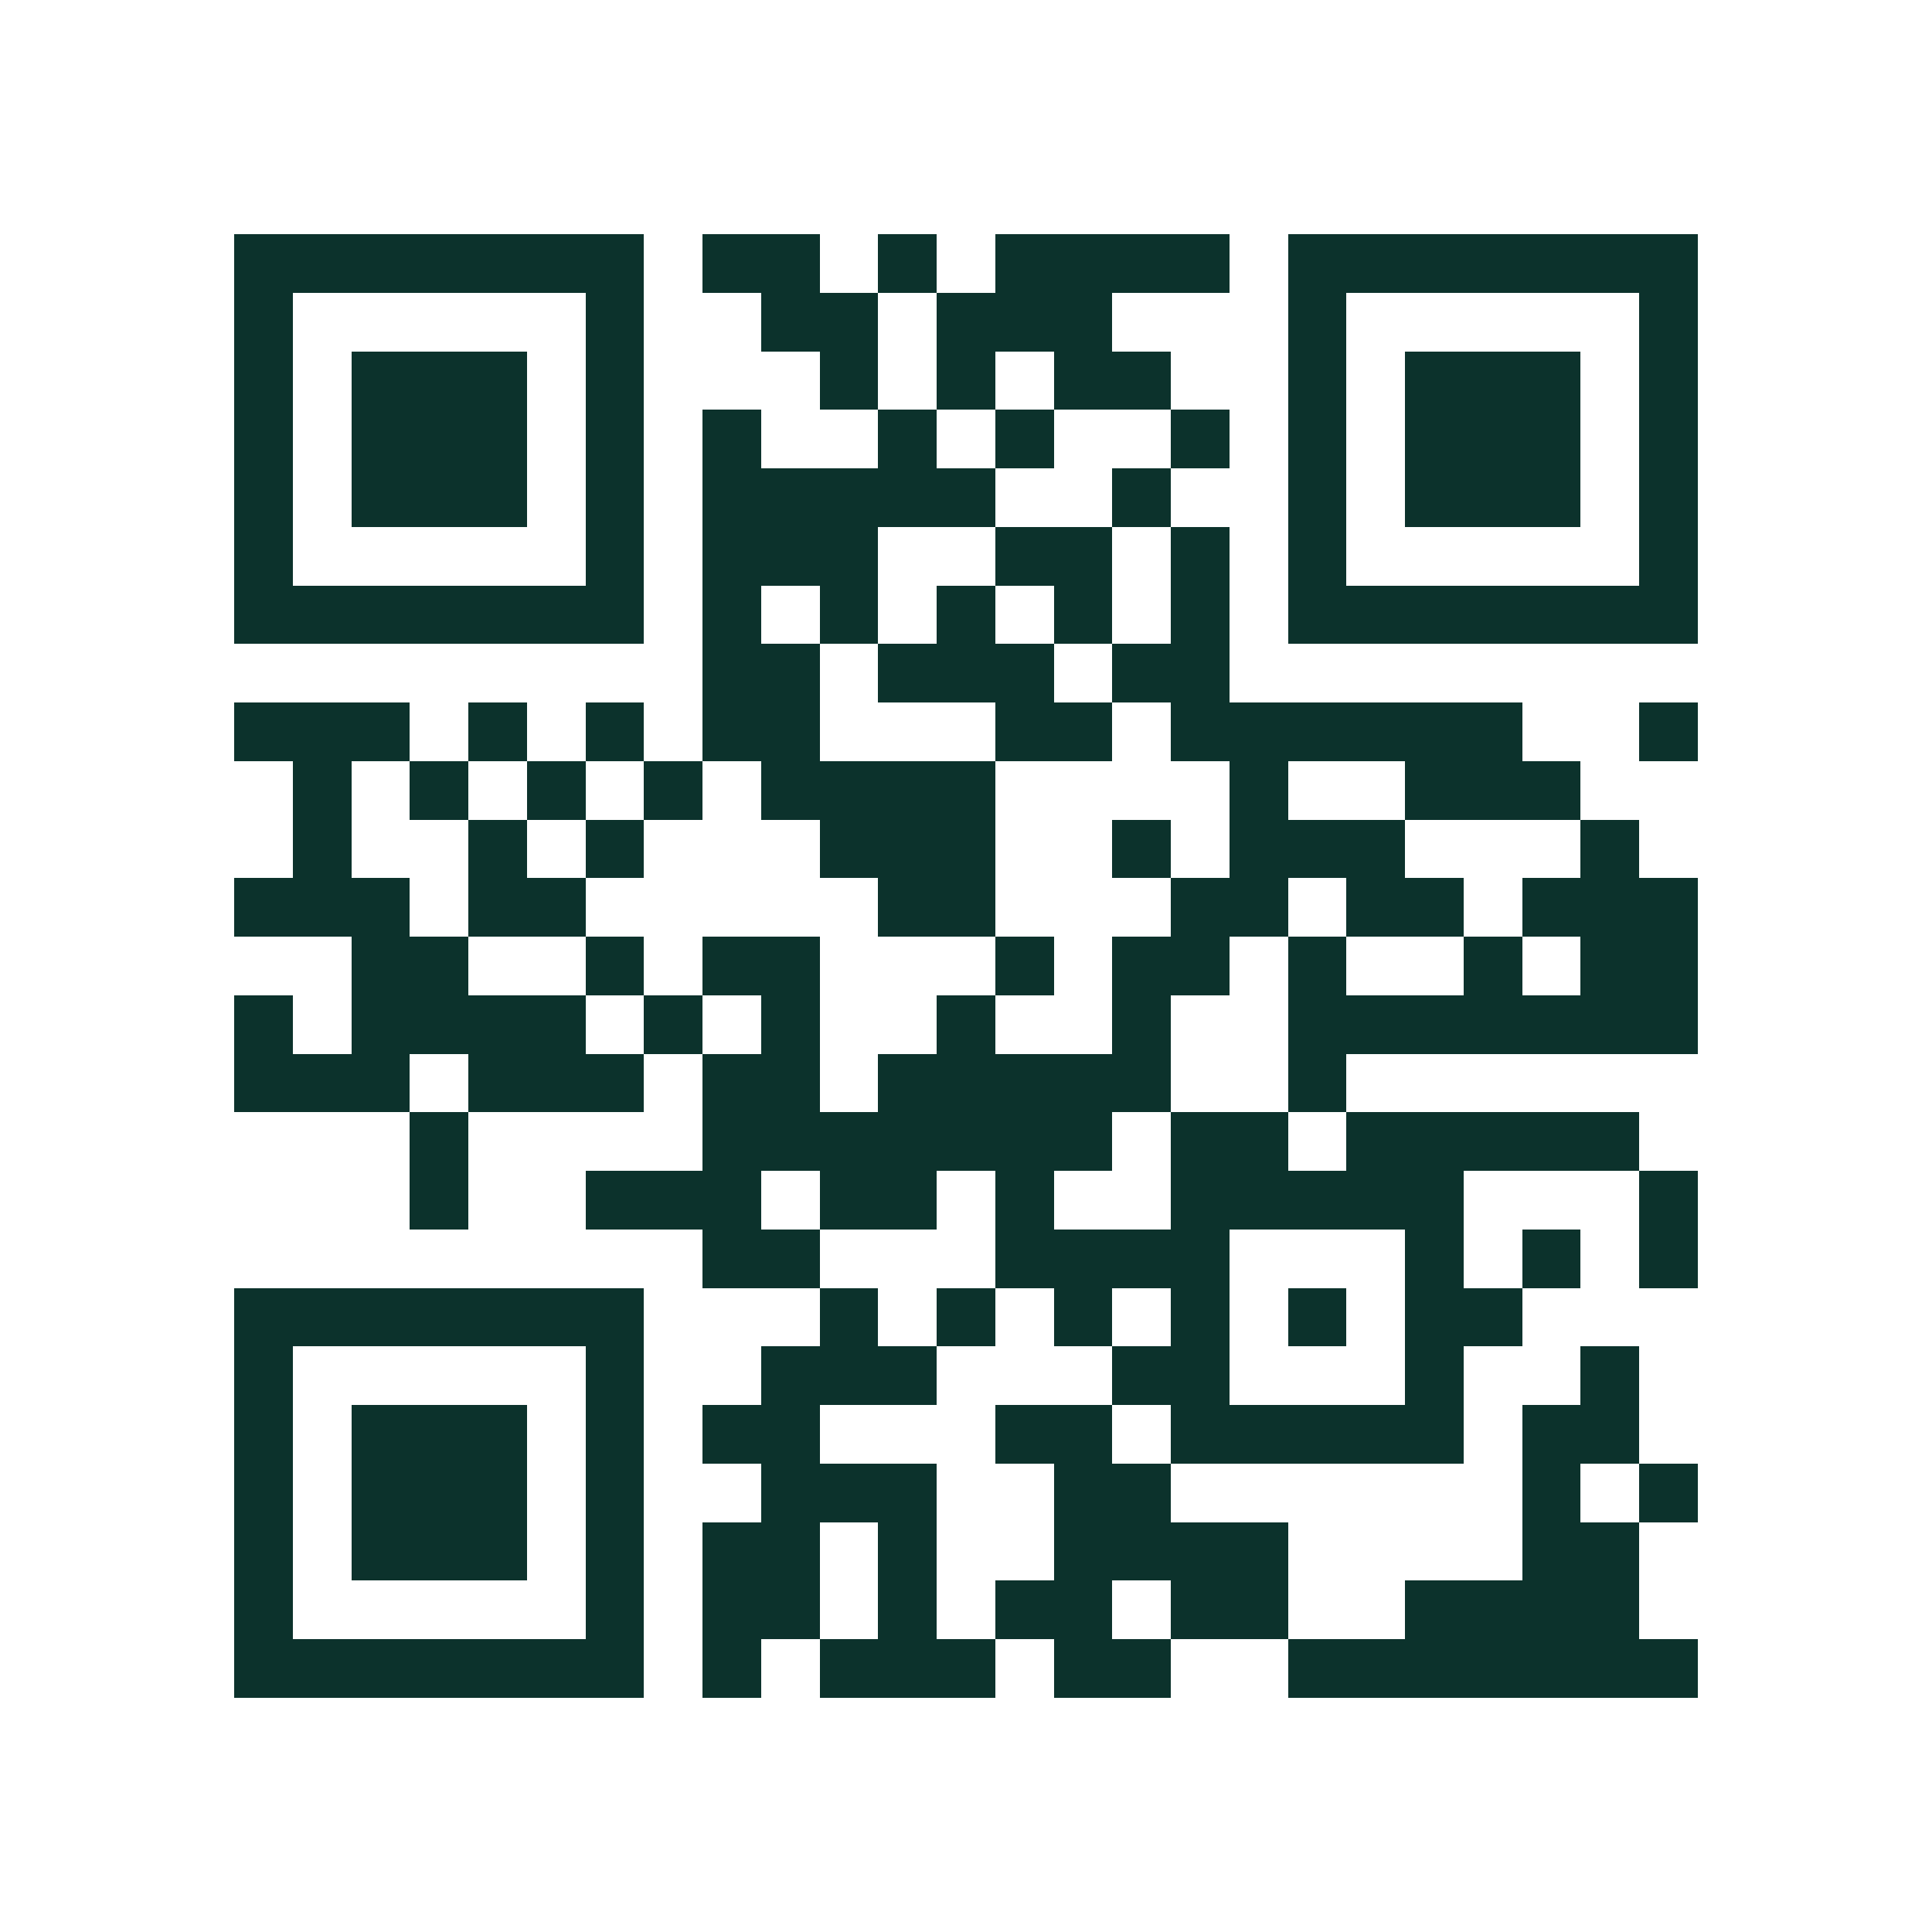
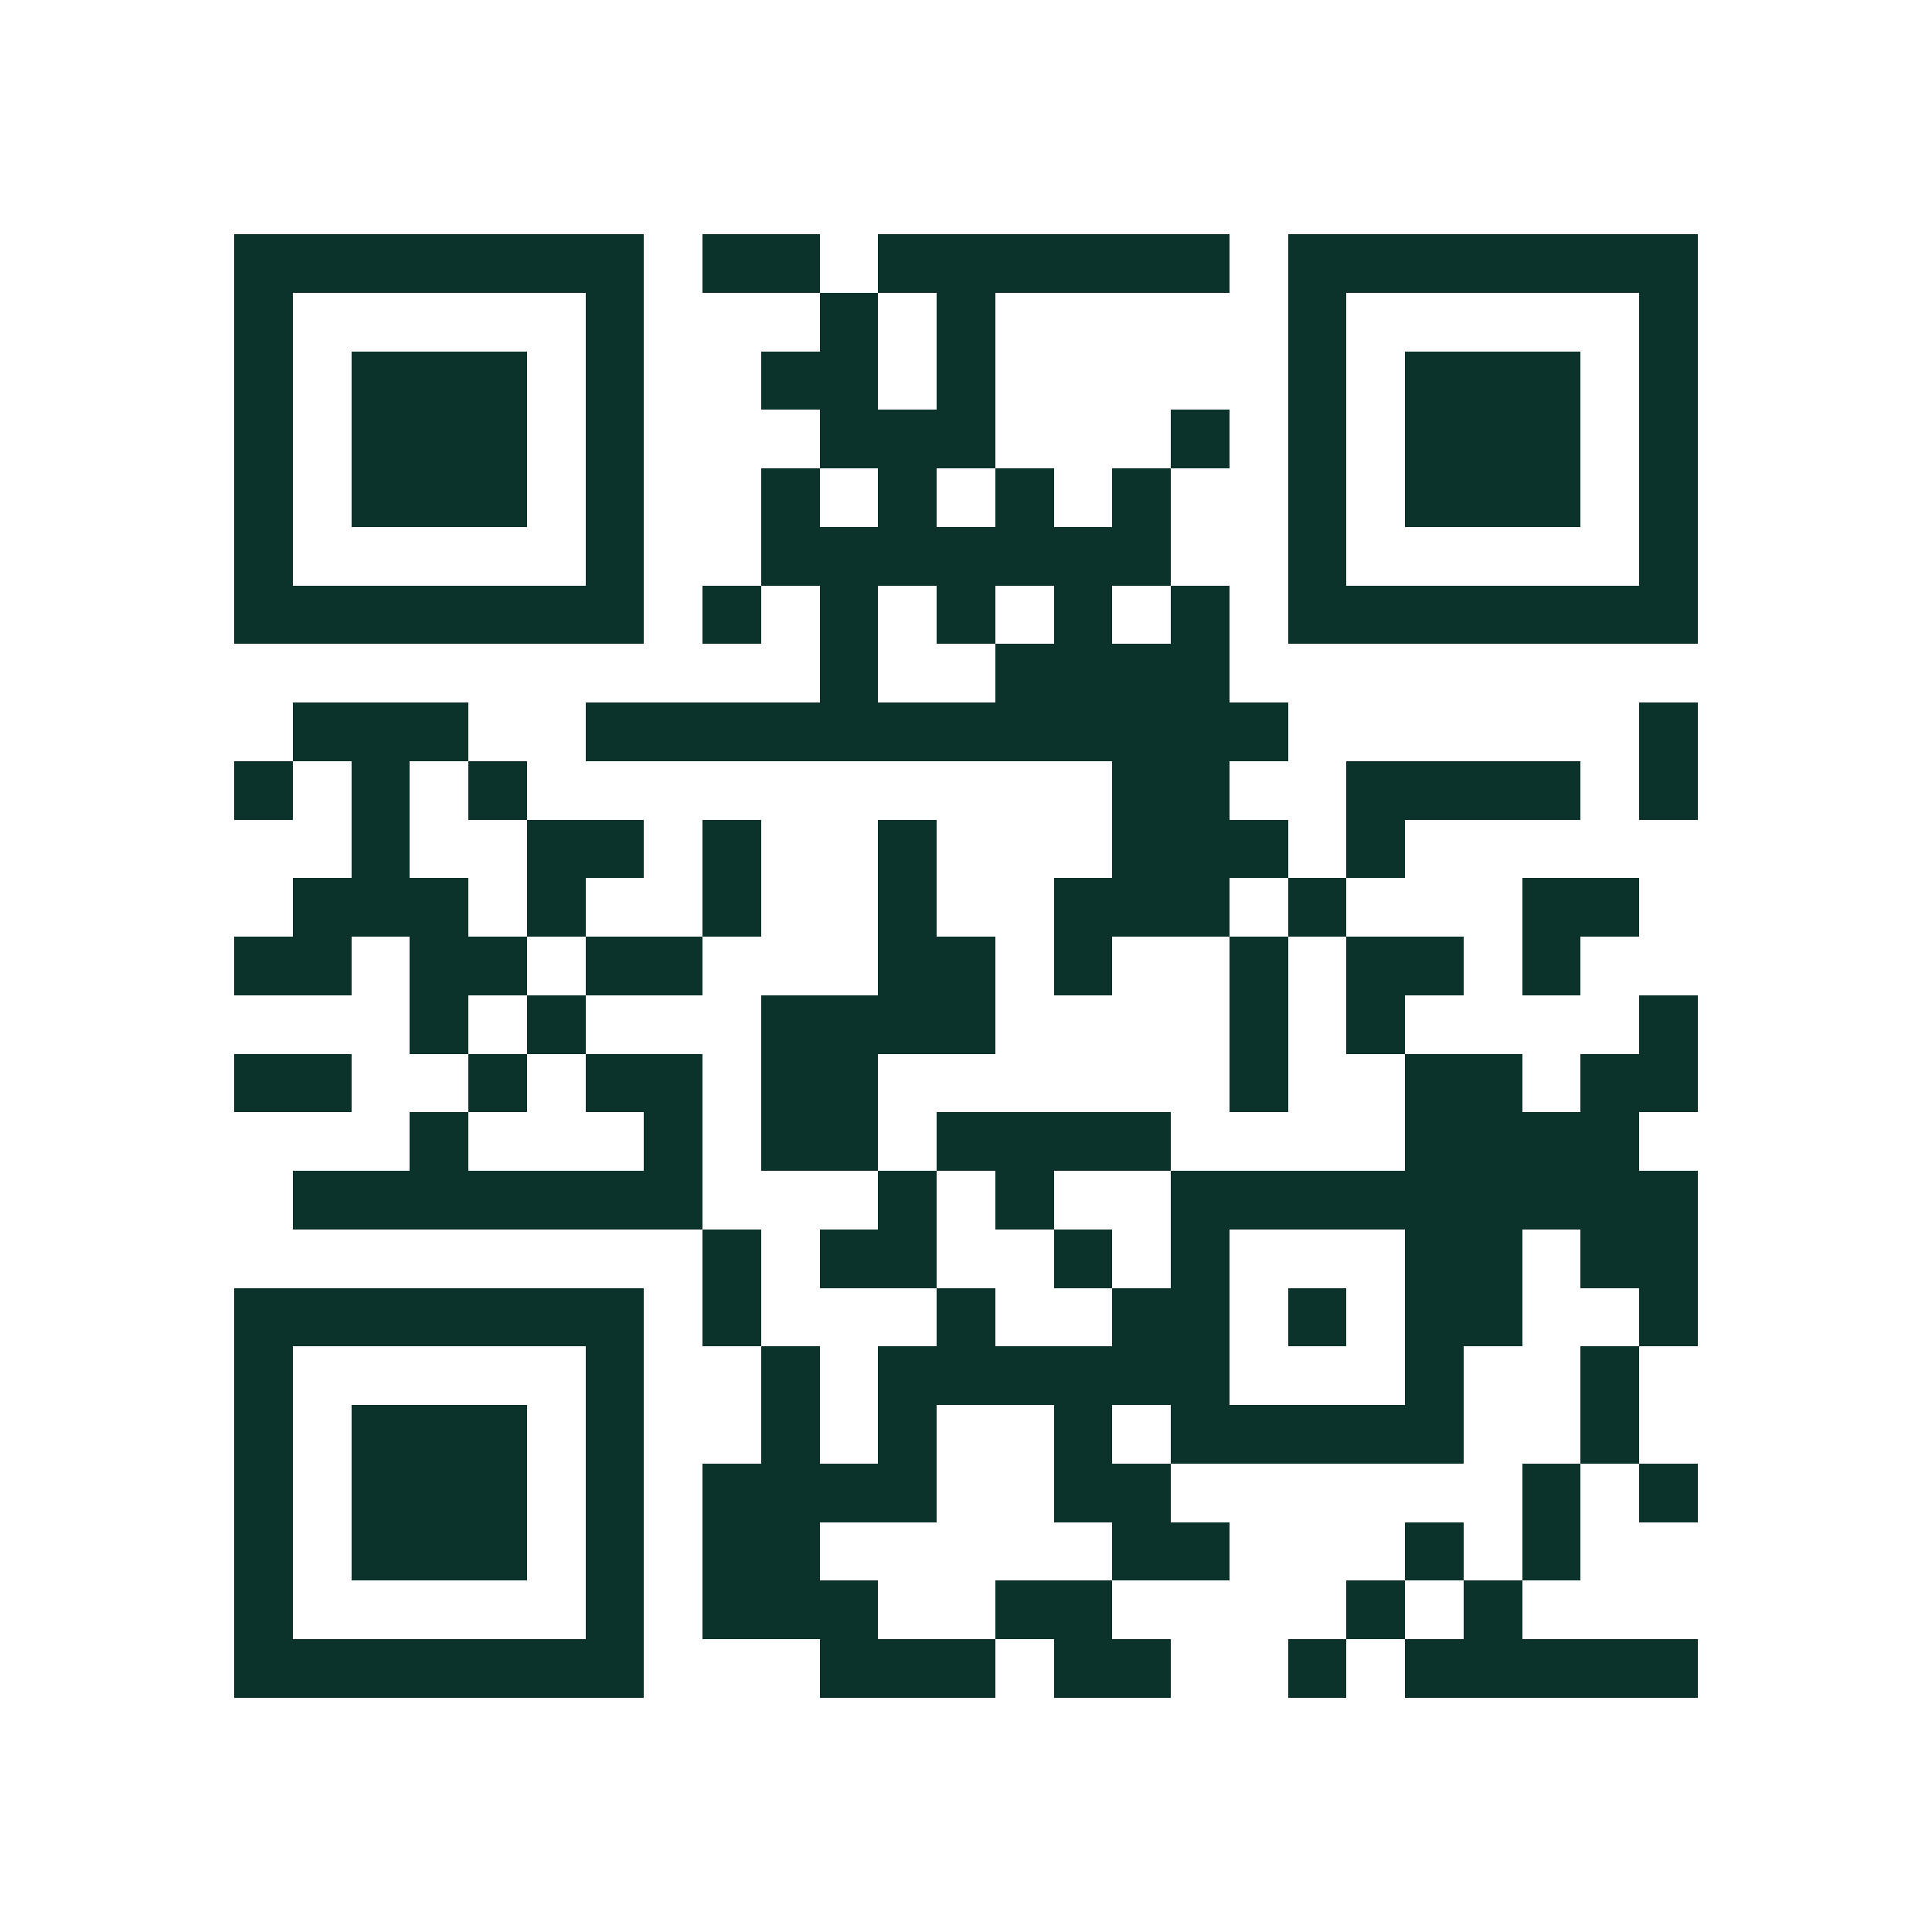
<svg xmlns="http://www.w3.org/2000/svg" width="600" height="600" viewBox="0 0 600 600">
  <path d="M0 0h600v600H0z" style="fill:#fff;shape-rendering:crispEdges" />
  <path d="M72.73 72.73h18.18v18.18H72.73zm18.18 0h18.18v18.18H90.91zm18.18 0h18.18v18.18h-18.18z" style="fill:#0c322c;shape-rendering:crispEdges" />
-   <path d="M127.27 72.73h18.18v18.18h-18.18zm18.18 0h18.18v18.18h-18.18zm18.19 0h18.18v18.18h-18.18zm18.18 0H200v18.18h-18.18zm36.36 0h18.18v18.18h-18.18zm18.18 0h18.18v18.18h-18.18zm36.37 0h18.18v18.18h-18.18zm36.36 0h18.18v18.18h-18.18zm18.18 0h18.18v18.18h-18.18zm18.18 0h18.18v18.18h-18.18zm18.19 0h18.18v18.18h-18.18zm36.36 0h18.18v18.18H400zm18.18 0h18.18v18.18h-18.18zm18.18 0h18.18v18.18h-18.18zm18.19 0h18.18v18.18h-18.18zm18.18 0h18.18v18.18h-18.18zm18.18 0h18.18v18.18h-18.18z" style="fill:#0c322c;shape-rendering:crispEdges" />
-   <path d="M509.09 72.73h18.18v18.18h-18.18zM72.73 90.91h18.18v18.18H72.73zm109.09 0H200v18.18h-18.18zm54.54 0h18.18v18.18h-18.18zm18.19 0h18.18v18.18h-18.18zm36.36 0h18.18v18.18h-18.18zm18.18 0h18.18v18.18h-18.18zm18.18 0h18.18v18.18h-18.18zm72.73 0h18.18v18.18H400zm109.09 0h18.18v18.18h-18.18zM72.73 109.09h18.18v18.18H72.73zm36.36 0h18.18v18.18h-18.18z" style="fill:#0c322c;shape-rendering:crispEdges" />
-   <path d="M127.27 109.09h18.18v18.18h-18.18zm18.18 0h18.18v18.18h-18.18zm36.37 0H200v18.18h-18.18zm72.73 0h18.18v18.18h-18.18zm36.36 0h18.18v18.18h-18.18zm36.36 0h18.18v18.18h-18.18zm18.18 0h18.18v18.18h-18.18zm54.55 0h18.18v18.18H400zm36.36 0h18.18v18.18h-18.18zm18.19 0h18.18v18.18h-18.18zm18.18 0h18.18v18.18h-18.18zm36.36 0h18.18v18.18h-18.18zM72.73 127.27h18.18v18.18H72.73z" style="fill:#0c322c;shape-rendering:crispEdges" />
+   <path d="M127.27 72.73h18.18v18.18h-18.18zm18.18 0h18.18v18.18h-18.18zm18.19 0h18.18v18.18h-18.18zm18.18 0H200v18.18h-18.18zm36.36 0h18.18v18.18h-18.18zm18.18 0h18.18v18.18h-18.18zm36.37 0h18.18v18.18h-18.18zm18.18 0h18.18v18.18h-18.18z" style="fill:#0c322c;shape-rendering:crispEdges" />
+   <path d="M309.09 72.73h18.18v18.18h-18.18zm18.18 0h18.18v18.18h-18.18zm18.18 0h18.18v18.18h-18.18zm18.19 0h18.18v18.18h-18.18zm36.36 0h18.18v18.18H400zm18.18 0h18.18v18.18h-18.18zm18.18 0h18.18v18.18h-18.18zm18.19 0h18.18v18.18h-18.18zm18.18 0h18.18v18.18h-18.18zm18.18 0h18.18v18.18h-18.18z" style="fill:#0c322c;shape-rendering:crispEdges" />
+   <path d="M509.09 72.73h18.18v18.18h-18.18zM72.73 90.91h18.18v18.18H72.73zm109.09 0H200v18.18h-18.18zm72.73 0h18.18v18.18h-18.18zm36.36 0h18.18v18.18h-18.18zm109.09 0h18.18v18.18H400zm109.09 0h18.18v18.18h-18.18zM72.73 109.09h18.18v18.18H72.73zm36.36 0h18.18v18.18h-18.18z" style="fill:#0c322c;shape-rendering:crispEdges" />
+   <path d="M127.27 109.09h18.18v18.18h-18.18zm18.18 0h18.18v18.18h-18.18zm36.37 0H200v18.18h-18.18zm54.54 0h18.18v18.18h-18.18zm18.19 0h18.18v18.18h-18.18zm36.36 0h18.18v18.18h-18.18zm109.09 0h18.18v18.18H400zm36.36 0h18.18v18.18h-18.18zm18.19 0h18.18v18.18h-18.18zm18.18 0h18.18v18.18h-18.18zm36.36 0h18.18v18.18h-18.18zM72.73 127.27h18.18v18.18H72.73z" style="fill:#0c322c;shape-rendering:crispEdges" />
  <path d="M109.09 127.27h18.18v18.18h-18.18z" style="fill:#0c322c;shape-rendering:crispEdges" />
-   <path d="M127.27 127.27h18.18v18.18h-18.18zm18.18 0h18.18v18.18h-18.18zm36.37 0H200v18.18h-18.18zm36.36 0h18.18v18.18h-18.18zm54.55 0h18.18v18.18h-18.18zm36.36 0h18.18v18.18h-18.18zm54.55 0h18.18v18.18h-18.18zm36.36 0h18.18v18.18H400zm36.36 0h18.18v18.18h-18.18zm18.19 0h18.18v18.18h-18.18zm18.18 0h18.18v18.18h-18.18zm36.36 0h18.18v18.18h-18.18zM72.73 145.45h18.18v18.18H72.73zm36.36 0h18.18v18.18h-18.18z" style="fill:#0c322c;shape-rendering:crispEdges" />
-   <path d="M127.27 145.45h18.18v18.18h-18.18zm18.18 0h18.18v18.18h-18.18zm36.37 0H200v18.18h-18.18zm36.36 0h18.18v18.18h-18.18zm18.18 0h18.18v18.18h-18.18zm18.19 0h18.18v18.18h-18.18zm18.18 0h18.18v18.18h-18.18zm18.18 0h18.18v18.18h-18.18zm54.54 0h18.18v18.18h-18.18zm54.55 0h18.18v18.18H400zm36.36 0h18.18v18.18h-18.18zm18.19 0h18.18v18.18h-18.18zm18.18 0h18.18v18.18h-18.18zm36.36 0h18.18v18.18h-18.18zM72.73 163.64h18.18v18.18H72.73zm109.09 0H200v18.18h-18.18zm36.36 0h18.18v18.18h-18.18zm18.18 0h18.18v18.18h-18.18zm18.19 0h18.18v18.18h-18.18zm54.54 0h18.18v18.18h-18.18zm18.18 0h18.18v18.18h-18.18zm36.37 0h18.18v18.18h-18.18zm36.36 0h18.18v18.18H400zm109.09 0h18.18v18.18h-18.18zM72.73 181.82h18.18V200H72.73zm18.18 0h18.18V200H90.91zm18.18 0h18.18V200h-18.18z" style="fill:#0c322c;shape-rendering:crispEdges" />
+   <path d="M127.27 127.27h18.18v18.18h-18.18zm18.18 0h18.18v18.18h-18.18zm36.37 0H200v18.18h-18.18zm72.73 0h18.18v18.18h-18.18zm18.18 0h18.18v18.18h-18.18zm18.18 0h18.18v18.18h-18.18zm72.73 0h18.18v18.18h-18.18zm36.36 0h18.18v18.18H400zm36.36 0h18.18v18.18h-18.18zm18.19 0h18.18v18.18h-18.18zm18.18 0h18.18v18.18h-18.18zm36.36 0h18.18v18.18h-18.18zM72.73 145.45h18.18v18.18H72.73zm36.36 0h18.18v18.18h-18.18z" style="fill:#0c322c;shape-rendering:crispEdges" />
+   <path d="M127.27 145.45h18.18v18.18h-18.18zm18.18 0h18.18v18.18h-18.18zm36.37 0H200v18.18h-18.18zm54.54 0h18.18v18.18h-18.18zm36.37 0h18.18v18.18h-18.18zm36.36 0h18.18v18.18h-18.18zm36.36 0h18.18v18.18h-18.18zm54.55 0h18.18v18.18H400zm36.36 0h18.18v18.18h-18.18zm18.19 0h18.18v18.18h-18.18zm18.18 0h18.18v18.18h-18.18zm36.36 0h18.18v18.18h-18.18zM72.73 163.64h18.18v18.18H72.73zm109.09 0H200v18.18h-18.18zm54.54 0h18.18v18.18h-18.18zm18.19 0h18.18v18.18h-18.18zm18.18 0h18.18v18.18h-18.18zm18.18 0h18.18v18.18h-18.18zm18.18 0h18.18v18.18h-18.18zm18.18 0h18.18v18.18h-18.18zm18.18 0h18.18v18.18h-18.18zm54.55 0h18.18v18.18H400zm109.09 0h18.18v18.18h-18.18zM72.73 181.82h18.18V200H72.73zm18.18 0h18.18V200H90.91zm18.18 0h18.18V200h-18.18z" style="fill:#0c322c;shape-rendering:crispEdges" />
  <path d="M127.27 181.82h18.18V200h-18.18zm18.18 0h18.18V200h-18.18zm18.19 0h18.18V200h-18.18zm18.18 0H200V200h-18.18zm36.36 0h18.18V200h-18.18zm36.37 0h18.18V200h-18.18zm36.36 0h18.18V200h-18.18zm36.36 0h18.18V200h-18.18zm36.37 0h18.18V200h-18.18zm36.36 0h18.18V200H400zm18.18 0h18.18V200h-18.18zm18.18 0h18.18V200h-18.18zm18.19 0h18.18V200h-18.18zm18.18 0h18.18V200h-18.18zm18.18 0h18.18V200h-18.18z" style="fill:#0c322c;shape-rendering:crispEdges" />
-   <path d="M509.09 181.82h18.18V200h-18.18zM218.18 200h18.18v18.18h-18.18zm18.18 0h18.18v18.18h-18.18zm36.37 0h18.18v18.18h-18.18zm18.18 0h18.18v18.18h-18.18z" style="fill:#0c322c;shape-rendering:crispEdges" />
-   <path d="M309.09 200h18.18v18.18h-18.18zm36.36 0h18.18v18.18h-18.18zm18.19 0h18.18v18.18h-18.18zM72.73 218.18h18.18v18.18H72.73zm18.18 0h18.18v18.18H90.91zm18.18 0h18.18v18.18h-18.18zm36.36 0h18.18v18.18h-18.18zm36.37 0H200v18.18h-18.18zm36.36 0h18.18v18.18h-18.18zm18.18 0h18.18v18.18h-18.18zm72.73 0h18.18v18.18h-18.18zm18.18 0h18.18v18.18h-18.18zm36.37 0h18.18v18.18h-18.18zm18.18 0H400v18.18h-18.18zm18.18 0h18.18v18.18H400zm18.18 0h18.18v18.18h-18.18zm18.18 0h18.18v18.18h-18.18zm18.19 0h18.18v18.18h-18.18zm54.54 0h18.18v18.18h-18.18zM90.91 236.36h18.18v18.18H90.91zm36.36 0h18.18v18.18h-18.18zm36.37 0h18.18v18.18h-18.18zm36.36 0h18.18v18.18H200zm36.36 0h18.18v18.18h-18.18zm18.19 0h18.18v18.18h-18.18zm18.18 0h18.18v18.18h-18.18zm18.18 0h18.18v18.18h-18.18zm90.91 0H400v18.18h-18.18zm54.54 0h18.18v18.18h-18.18zm18.19 0h18.18v18.18h-18.18zm18.18 0h18.18v18.18h-18.18zM90.91 254.55h18.18v18.18H90.91zm54.54 0h18.18v18.18h-18.18zm36.37 0H200v18.18h-18.18zm72.73 0h18.18v18.18h-18.18zm18.18 0h18.18v18.18h-18.18zm18.18 0h18.18v18.18h-18.18zm54.54 0h18.18v18.18h-18.18zm36.37 0H400v18.18h-18.18zm18.18 0h18.18v18.18H400zm18.18 0h18.18v18.18h-18.18zm72.73 0h18.18v18.18h-18.18zM72.73 272.73h18.18v18.18H72.73zm18.18 0h18.18v18.18H90.91zm18.18 0h18.18v18.18h-18.18zm36.36 0h18.18v18.18h-18.18zm18.19 0h18.18v18.18h-18.18zm109.09 0h18.18v18.18h-18.18zm18.18 0h18.18v18.18h-18.18zm72.73 0h18.18v18.18h-18.18zm18.18 0H400v18.18h-18.18zm36.36 0h18.18v18.18h-18.18zm18.18 0h18.18v18.18h-18.18zm36.37 0h18.18v18.18h-18.18zm18.18 0h18.18v18.18h-18.18z" style="fill:#0c322c;shape-rendering:crispEdges" />
-   <path d="M509.09 272.73h18.18v18.18h-18.18zm-400 18.18h18.18v18.18h-18.18zm18.18 0h18.18v18.18h-18.18zm54.55 0H200v18.18h-18.18zm36.36 0h18.18v18.18h-18.18zm18.18 0h18.18v18.18h-18.18zm72.73 0h18.18v18.18h-18.18zm36.36 0h18.18v18.18h-18.18zm18.19 0h18.18v18.18h-18.18zm36.36 0h18.18v18.18H400zm54.55 0h18.18v18.18h-18.18zm36.36 0h18.18v18.18h-18.18z" style="fill:#0c322c;shape-rendering:crispEdges" />
-   <path d="M509.09 290.91h18.18v18.18h-18.18zM72.73 309.09h18.18v18.18H72.73zm36.36 0h18.18v18.18h-18.18z" style="fill:#0c322c;shape-rendering:crispEdges" />
-   <path d="M127.27 309.09h18.18v18.18h-18.18zm18.18 0h18.18v18.18h-18.18zm18.19 0h18.18v18.18h-18.18zm36.36 0h18.18v18.18H200zm36.36 0h18.18v18.18h-18.18zm54.55 0h18.18v18.18h-18.18zm54.54 0h18.18v18.18h-18.18zm54.55 0h18.18v18.18H400zm18.18 0h18.18v18.18h-18.18zm18.18 0h18.18v18.18h-18.18zm18.19 0h18.18v18.18h-18.18zm18.18 0h18.18v18.18h-18.18zm18.18 0h18.18v18.18h-18.18z" style="fill:#0c322c;shape-rendering:crispEdges" />
-   <path d="M509.09 309.09h18.18v18.18h-18.18zM72.73 327.27h18.18v18.18H72.73zm18.18 0h18.18v18.18H90.91zm18.18 0h18.18v18.18h-18.18zm36.36 0h18.18v18.18h-18.18zm18.19 0h18.18v18.18h-18.18zm18.18 0H200v18.18h-18.18zm36.36 0h18.18v18.18h-18.18zm18.18 0h18.18v18.18h-18.18zm36.37 0h18.18v18.18h-18.18zm18.18 0h18.18v18.18h-18.18z" style="fill:#0c322c;shape-rendering:crispEdges" />
-   <path d="M309.09 327.27h18.18v18.18h-18.18zm18.18 0h18.18v18.18h-18.18zm18.18 0h18.18v18.18h-18.18zm54.55 0h18.18v18.18H400zm-272.73 18.18h18.18v18.18h-18.18zm90.91 0h18.18v18.18h-18.18zm18.18 0h18.18v18.18h-18.18zm18.19 0h18.18v18.18h-18.18zm18.18 0h18.18v18.18h-18.18zm18.18 0h18.18v18.18h-18.18zm18.18 0h18.18v18.18h-18.18zm18.18 0h18.18v18.18h-18.18zm36.37 0h18.18v18.18h-18.18zm18.18 0H400v18.18h-18.18zm36.36 0h18.18v18.18h-18.18zm18.18 0h18.18v18.18h-18.18zm18.19 0h18.18v18.18h-18.18zm18.18 0h18.18v18.18h-18.18zm18.18 0h18.18v18.18h-18.18zm-363.64 18.19h18.18v18.18h-18.18zm54.55 0H200v18.18h-18.18zm18.18 0h18.18v18.18H200zm18.18 0h18.18v18.18h-18.18zm36.37 0h18.18v18.18h-18.18zm18.18 0h18.18v18.18h-18.18zm36.36 0h18.18v18.18h-18.18zm54.55 0h18.18v18.18h-18.18zm18.18 0H400v18.18h-18.18zm18.18 0h18.18v18.18H400zm18.18 0h18.18v18.18h-18.18zm18.18 0h18.18v18.18h-18.18zm72.73 0h18.18v18.18h-18.18zm-290.91 18.18h18.18V400h-18.18zm18.18 0h18.18V400h-18.18zm72.73 0h18.18V400h-18.18zm18.18 0h18.18V400h-18.18zm18.18 0h18.18V400h-18.18zm18.19 0h18.18V400h-18.18zm72.72 0h18.18V400h-18.18zm36.37 0h18.18V400h-18.18zm36.36 0h18.18V400h-18.18zM72.73 400h18.18v18.18H72.73zm18.18 0h18.18v18.18H90.91zm18.18 0h18.18v18.18h-18.18z" style="fill:#0c322c;shape-rendering:crispEdges" />
-   <path d="M127.27 400h18.18v18.18h-18.18zm18.18 0h18.18v18.18h-18.18zm18.19 0h18.18v18.18h-18.18zm18.18 0H200v18.18h-18.18zm72.73 0h18.18v18.18h-18.18zm36.36 0h18.18v18.18h-18.18zm36.36 0h18.18v18.18h-18.18zm36.37 0h18.18v18.18h-18.18zm36.36 0h18.18v18.18H400zm36.36 0h18.18v18.18h-18.18zm18.19 0h18.18v18.18h-18.18zM72.73 418.18h18.18v18.18H72.73zm109.09 0H200v18.18h-18.18zm54.54 0h18.18v18.18h-18.18zm18.19 0h18.18v18.18h-18.18zm18.18 0h18.18v18.18h-18.18zm72.72 0h18.18v18.18h-18.18zm18.19 0h18.18v18.18h-18.18zm72.72 0h18.18v18.18h-18.18zm54.55 0h18.18v18.18h-18.18zM72.73 436.36h18.18v18.18H72.73zm36.36 0h18.18v18.18h-18.18z" style="fill:#0c322c;shape-rendering:crispEdges" />
-   <path d="M127.27 436.36h18.18v18.18h-18.18zm18.18 0h18.18v18.18h-18.18zm36.37 0H200v18.18h-18.18zm36.36 0h18.18v18.18h-18.18zm18.18 0h18.18v18.18h-18.18zm72.73 0h18.18v18.18h-18.18zm18.18 0h18.18v18.18h-18.18zm36.37 0h18.18v18.18h-18.18zm18.18 0H400v18.18h-18.18zm18.18 0h18.18v18.18H400zm18.18 0h18.18v18.18h-18.18zm18.18 0h18.18v18.18h-18.18zm36.37 0h18.18v18.18h-18.18zm18.18 0h18.18v18.18h-18.18zM72.73 454.55h18.18v18.18H72.73zm36.36 0h18.18v18.18h-18.18z" style="fill:#0c322c;shape-rendering:crispEdges" />
-   <path d="M127.27 454.55h18.18v18.18h-18.18zm18.18 0h18.18v18.18h-18.18zm36.37 0H200v18.18h-18.18zm54.54 0h18.18v18.18h-18.18zm18.19 0h18.18v18.18h-18.18zm18.18 0h18.18v18.18h-18.18zm54.54 0h18.18v18.18h-18.18zm18.18 0h18.18v18.18h-18.18zm127.28 0h18.18v18.18h-18.18zm36.36 0h18.18v18.18h-18.18zM72.73 472.73h18.18v18.18H72.73zm36.36 0h18.18v18.18h-18.18z" style="fill:#0c322c;shape-rendering:crispEdges" />
-   <path d="M127.27 472.73h18.18v18.18h-18.18zm18.18 0h18.18v18.18h-18.18zm36.37 0H200v18.18h-18.18zm36.36 0h18.18v18.18h-18.18zm18.18 0h18.18v18.18h-18.18zm36.37 0h18.18v18.18h-18.18zm54.54 0h18.18v18.18h-18.18zm18.18 0h18.18v18.18h-18.18zm18.19 0h18.18v18.18h-18.18zm18.18 0H400v18.18h-18.18zm90.91 0h18.18v18.18h-18.18zm18.18 0h18.18v18.18h-18.18zM72.73 490.91h18.18v18.18H72.73zm109.09 0H200v18.18h-18.18zm36.36 0h18.18v18.18h-18.18zm18.18 0h18.18v18.18h-18.18zm36.37 0h18.18v18.18h-18.18zm36.36 0h18.18v18.18h-18.18zm18.18 0h18.18v18.18h-18.18zm36.37 0h18.18v18.18h-18.18zm18.18 0H400v18.18h-18.18zm54.54 0h18.18v18.18h-18.18zm18.19 0h18.18v18.18h-18.18zm18.18 0h18.18v18.18h-18.18zm18.18 0h18.18v18.18h-18.18z" style="fill:#0c322c;shape-rendering:crispEdges" />
+   <path d="M509.09 181.82h18.18V200h-18.18zM254.55 200h18.18v18.18h-18.18zm54.54 0h18.18v18.18h-18.18zm18.18 0h18.18v18.18h-18.18zm18.18 0h18.18v18.18h-18.18zm18.19 0h18.18v18.18h-18.18zM90.91 218.18h18.18v18.18H90.91zm18.18 0h18.18v18.18h-18.18z" style="fill:#0c322c;shape-rendering:crispEdges" />
+   <path d="M127.27 218.18h18.18v18.18h-18.18zm54.55 0H200v18.18h-18.18zm18.18 0h18.18v18.18H200zm18.18 0h18.18v18.18h-18.18zm18.18 0h18.18v18.18h-18.18zm18.19 0h18.18v18.18h-18.18zm18.18 0h18.18v18.18h-18.18zm18.18 0h18.18v18.18h-18.18z" style="fill:#0c322c;shape-rendering:crispEdges" />
+   <path d="M309.09 218.18h18.18v18.18h-18.18zm18.18 0h18.18v18.18h-18.18zm18.18 0h18.18v18.18h-18.18zm18.19 0h18.18v18.18h-18.18zm18.18 0H400v18.18h-18.18zm127.27 0h18.18v18.18h-18.18zM72.73 236.36h18.18v18.18H72.73zm36.36 0h18.18v18.18h-18.18zm36.36 0h18.18v18.18h-18.18zm200 0h18.18v18.18h-18.18zm18.19 0h18.18v18.18h-18.18zm54.54 0h18.18v18.18h-18.18zm18.18 0h18.18v18.18h-18.18zm18.19 0h18.18v18.18h-18.18zm18.18 0h18.18v18.18h-18.18zm36.36 0h18.18v18.18h-18.18zm-400 18.19h18.18v18.18h-18.18zm54.55 0h18.18v18.18h-18.18zm18.18 0H200v18.18h-18.18zm36.36 0h18.18v18.18h-18.18zm54.55 0h18.18v18.18h-18.18zm72.72 0h18.18v18.18h-18.18zm18.19 0h18.18v18.18h-18.18zm18.18 0H400v18.18h-18.18zm36.36 0h18.18v18.18h-18.18zM90.91 272.73h18.18v18.18H90.91zm18.18 0h18.18v18.18h-18.18z" style="fill:#0c322c;shape-rendering:crispEdges" />
+   <path d="M127.27 272.73h18.18v18.18h-18.18zm36.37 0h18.18v18.18h-18.18zm54.54 0h18.18v18.18h-18.18zm54.55 0h18.18v18.18h-18.18zm54.54 0h18.18v18.18h-18.18zm18.18 0h18.18v18.18h-18.18zm18.19 0h18.18v18.18h-18.18zm36.36 0h18.18v18.18H400zm72.73 0h18.18v18.18h-18.18zm18.18 0h18.18v18.18h-18.18zM72.73 290.91h18.18v18.18H72.73zm18.18 0h18.18v18.18H90.91zm36.36 0h18.18v18.18h-18.18zm18.18 0h18.18v18.18h-18.18zm36.37 0H200v18.18h-18.18zm18.18 0h18.18v18.18H200zm72.73 0h18.18v18.18h-18.18zm18.18 0h18.18v18.18h-18.18zm36.36 0h18.18v18.18h-18.18zm54.55 0H400v18.18h-18.18zm36.36 0h18.18v18.18h-18.18zm18.18 0h18.18v18.18h-18.18zm36.37 0h18.18v18.18h-18.18z" style="fill:#0c322c;shape-rendering:crispEdges" />
+   <path d="M127.27 309.09h18.18v18.18h-18.18zm36.37 0h18.18v18.18h-18.18zm72.72 0h18.18v18.18h-18.18zm18.19 0h18.18v18.18h-18.18zm18.18 0h18.18v18.18h-18.18zm18.18 0h18.18v18.18h-18.18zm90.91 0H400v18.18h-18.18zm36.36 0h18.18v18.18h-18.18zm90.91 0h18.18v18.18h-18.18zM72.73 327.27h18.18v18.18H72.73zm18.18 0h18.18v18.18H90.91zm54.54 0h18.18v18.18h-18.18zm36.37 0H200v18.18h-18.18zm18.18 0h18.18v18.18H200zm36.36 0h18.18v18.18h-18.18zm18.19 0h18.18v18.18h-18.18zm127.27 0H400v18.18h-18.18zm54.54 0h18.18v18.18h-18.18zm18.19 0h18.18v18.18h-18.18zm36.36 0h18.18v18.18h-18.18z" style="fill:#0c322c;shape-rendering:crispEdges" />
+   <path d="M509.09 327.27h18.18v18.18h-18.18zm-381.82 18.18h18.18v18.18h-18.18zm72.73 0h18.18v18.18H200zm36.36 0h18.18v18.18h-18.18zm18.19 0h18.18v18.18h-18.18zm36.36 0h18.18v18.18h-18.18z" style="fill:#0c322c;shape-rendering:crispEdges" />
+   <path d="M309.09 345.45h18.18v18.18h-18.18zm18.18 0h18.18v18.18h-18.18zm18.18 0h18.18v18.18h-18.18zm90.91 0h18.18v18.18h-18.18zm18.19 0h18.18v18.18h-18.18zm18.18 0h18.18v18.18h-18.18zm18.18 0h18.18v18.18h-18.18zm-400 18.19h18.18v18.18H90.91zm18.18 0h18.18v18.18h-18.18z" style="fill:#0c322c;shape-rendering:crispEdges" />
+   <path d="M127.27 363.64h18.18v18.18h-18.18zm18.18 0h18.18v18.18h-18.18zm18.19 0h18.18v18.18h-18.18zm18.18 0H200v18.18h-18.18zm18.18 0h18.18v18.18H200zm72.73 0h18.18v18.18h-18.18zm36.36 0h18.18v18.18h-18.18zm54.55 0h18.18v18.18h-18.18zm18.18 0H400v18.18h-18.18zm18.18 0h18.18v18.18H400zm18.18 0h18.18v18.18h-18.18zm18.18 0h18.18v18.18h-18.18zm18.19 0h18.18v18.18h-18.18zm18.18 0h18.18v18.18h-18.18zm18.18 0h18.18v18.18h-18.18z" style="fill:#0c322c;shape-rendering:crispEdges" />
+   <path d="M509.09 363.64h18.18v18.18h-18.18zm-290.91 18.18h18.18V400h-18.18zm36.37 0h18.18V400h-18.18zm18.18 0h18.18V400h-18.18zm54.54 0h18.18V400h-18.18zm36.37 0h18.18V400h-18.18zm72.72 0h18.18V400h-18.18zm18.19 0h18.18V400h-18.18zm36.36 0h18.18V400h-18.18z" style="fill:#0c322c;shape-rendering:crispEdges" />
+   <path d="M509.09 381.82h18.18V400h-18.18zM72.73 400h18.18v18.18H72.73zm18.18 0h18.18v18.18H90.91zm18.18 0h18.18v18.18h-18.18z" style="fill:#0c322c;shape-rendering:crispEdges" />
+   <path d="M127.27 400h18.18v18.18h-18.18zm18.18 0h18.18v18.18h-18.18zm18.19 0h18.18v18.18h-18.18zm18.18 0H200v18.18h-18.18zm36.36 0h18.18v18.18h-18.18zm72.73 0h18.18v18.18h-18.18zm54.54 0h18.18v18.18h-18.18zm18.19 0h18.18v18.18h-18.18zm36.36 0h18.18v18.18H400zm36.36 0h18.18v18.18h-18.18zm18.19 0h18.18v18.18h-18.18zm54.54 0h18.18v18.18h-18.18zM72.73 418.18h18.18v18.18H72.73zm109.09 0H200v18.18h-18.18zm54.54 0h18.18v18.18h-18.18zm36.37 0h18.18v18.18h-18.18zm18.18 0h18.18v18.18h-18.18zm18.18 0h18.18v18.18h-18.18zm18.18 0h18.18v18.18h-18.18zm18.18 0h18.18v18.18h-18.18zm18.19 0h18.18v18.18h-18.18zm72.72 0h18.18v18.18h-18.18zm54.55 0h18.18v18.18h-18.18zM72.73 436.36h18.18v18.18H72.73zm36.36 0h18.18v18.18h-18.18z" style="fill:#0c322c;shape-rendering:crispEdges" />
+   <path d="M127.27 436.36h18.18v18.18h-18.18zm18.18 0h18.18v18.18h-18.18zm36.37 0H200v18.18h-18.18zm54.54 0h18.18v18.18h-18.18zm36.37 0h18.18v18.18h-18.18zm54.54 0h18.18v18.18h-18.18zm36.37 0h18.18v18.18h-18.18zm18.18 0H400v18.18h-18.18zm18.18 0h18.18v18.18H400zm18.18 0h18.18v18.18h-18.18zm18.18 0h18.18v18.18h-18.18zm54.55 0h18.18v18.18h-18.18zM72.73 454.55h18.18v18.18H72.73zm36.36 0h18.18v18.18h-18.18z" style="fill:#0c322c;shape-rendering:crispEdges" />
+   <path d="M127.27 454.55h18.18v18.18h-18.18zm18.18 0h18.18v18.18h-18.18zm36.37 0H200v18.18h-18.18zm36.36 0h18.18v18.18h-18.18zm18.18 0h18.18v18.18h-18.18zm18.19 0h18.18v18.18h-18.18zm18.18 0h18.18v18.18h-18.18zm54.54 0h18.18v18.18h-18.18zm18.18 0h18.18v18.18h-18.18zm127.28 0h18.18v18.18h-18.18zm36.36 0h18.18v18.18h-18.18zM72.73 472.73h18.18v18.18H72.73zm36.36 0h18.18v18.18h-18.18z" style="fill:#0c322c;shape-rendering:crispEdges" />
+   <path d="M127.27 472.73h18.18v18.18h-18.18zm18.18 0h18.18v18.18h-18.18zm36.37 0H200v18.18h-18.18zm36.36 0h18.18v18.18h-18.18zm18.18 0h18.18v18.18h-18.18zm109.09 0h18.18v18.18h-18.18zm18.19 0h18.18v18.18h-18.18zm72.72 0h18.18v18.18h-18.18zm36.37 0h18.18v18.18h-18.18zm-400 18.18h18.18v18.18H72.73zm109.09 0H200v18.18h-18.18zm36.36 0h18.18v18.18h-18.18zm18.18 0h18.18v18.18h-18.18zm18.19 0h18.18v18.18h-18.18zm54.54 0h18.18v18.18h-18.18zm18.18 0h18.18v18.18h-18.18zm90.91 0h18.18v18.18h-18.18zm36.37 0h18.18v18.18h-18.18z" style="fill:#0c322c;shape-rendering:crispEdges" />
  <path d="M72.73 509.09h18.18v18.18H72.73zm18.18 0h18.18v18.18H90.91zm18.18 0h18.18v18.18h-18.18z" style="fill:#0c322c;shape-rendering:crispEdges" />
-   <path d="M127.27 509.09h18.18v18.18h-18.18zm18.18 0h18.18v18.18h-18.18zm18.19 0h18.18v18.18h-18.18zm18.18 0H200v18.18h-18.18zm36.36 0h18.18v18.18h-18.18zm36.37 0h18.18v18.18h-18.18zm18.18 0h18.18v18.18h-18.18zm18.18 0h18.18v18.18h-18.18zm36.36 0h18.18v18.18h-18.18zm18.18 0h18.18v18.18h-18.18zm54.55 0h18.18v18.18H400zm18.18 0h18.18v18.18h-18.18zm18.18 0h18.18v18.18h-18.18zm18.19 0h18.18v18.18h-18.18zm18.18 0h18.18v18.18h-18.18zm18.18 0h18.18v18.18h-18.18z" style="fill:#0c322c;shape-rendering:crispEdges" />
+   <path d="M127.27 509.09h18.18v18.18h-18.18zm18.18 0h18.18v18.18h-18.18zm18.19 0h18.18v18.18h-18.18zm18.18 0H200v18.18h-18.18zm72.73 0h18.18v18.18h-18.18zm18.18 0h18.18v18.18h-18.18zm18.18 0h18.18v18.18h-18.18zm36.36 0h18.18v18.18h-18.18zm18.18 0h18.18v18.18h-18.18zm54.55 0h18.18v18.18H400zm36.36 0h18.18v18.18h-18.18zm18.19 0h18.18v18.18h-18.18zm18.18 0h18.18v18.18h-18.18zm18.18 0h18.18v18.18h-18.18z" style="fill:#0c322c;shape-rendering:crispEdges" />
  <path d="M509.09 509.09h18.18v18.18h-18.18z" style="fill:#0c322c;shape-rendering:crispEdges" />
</svg>
